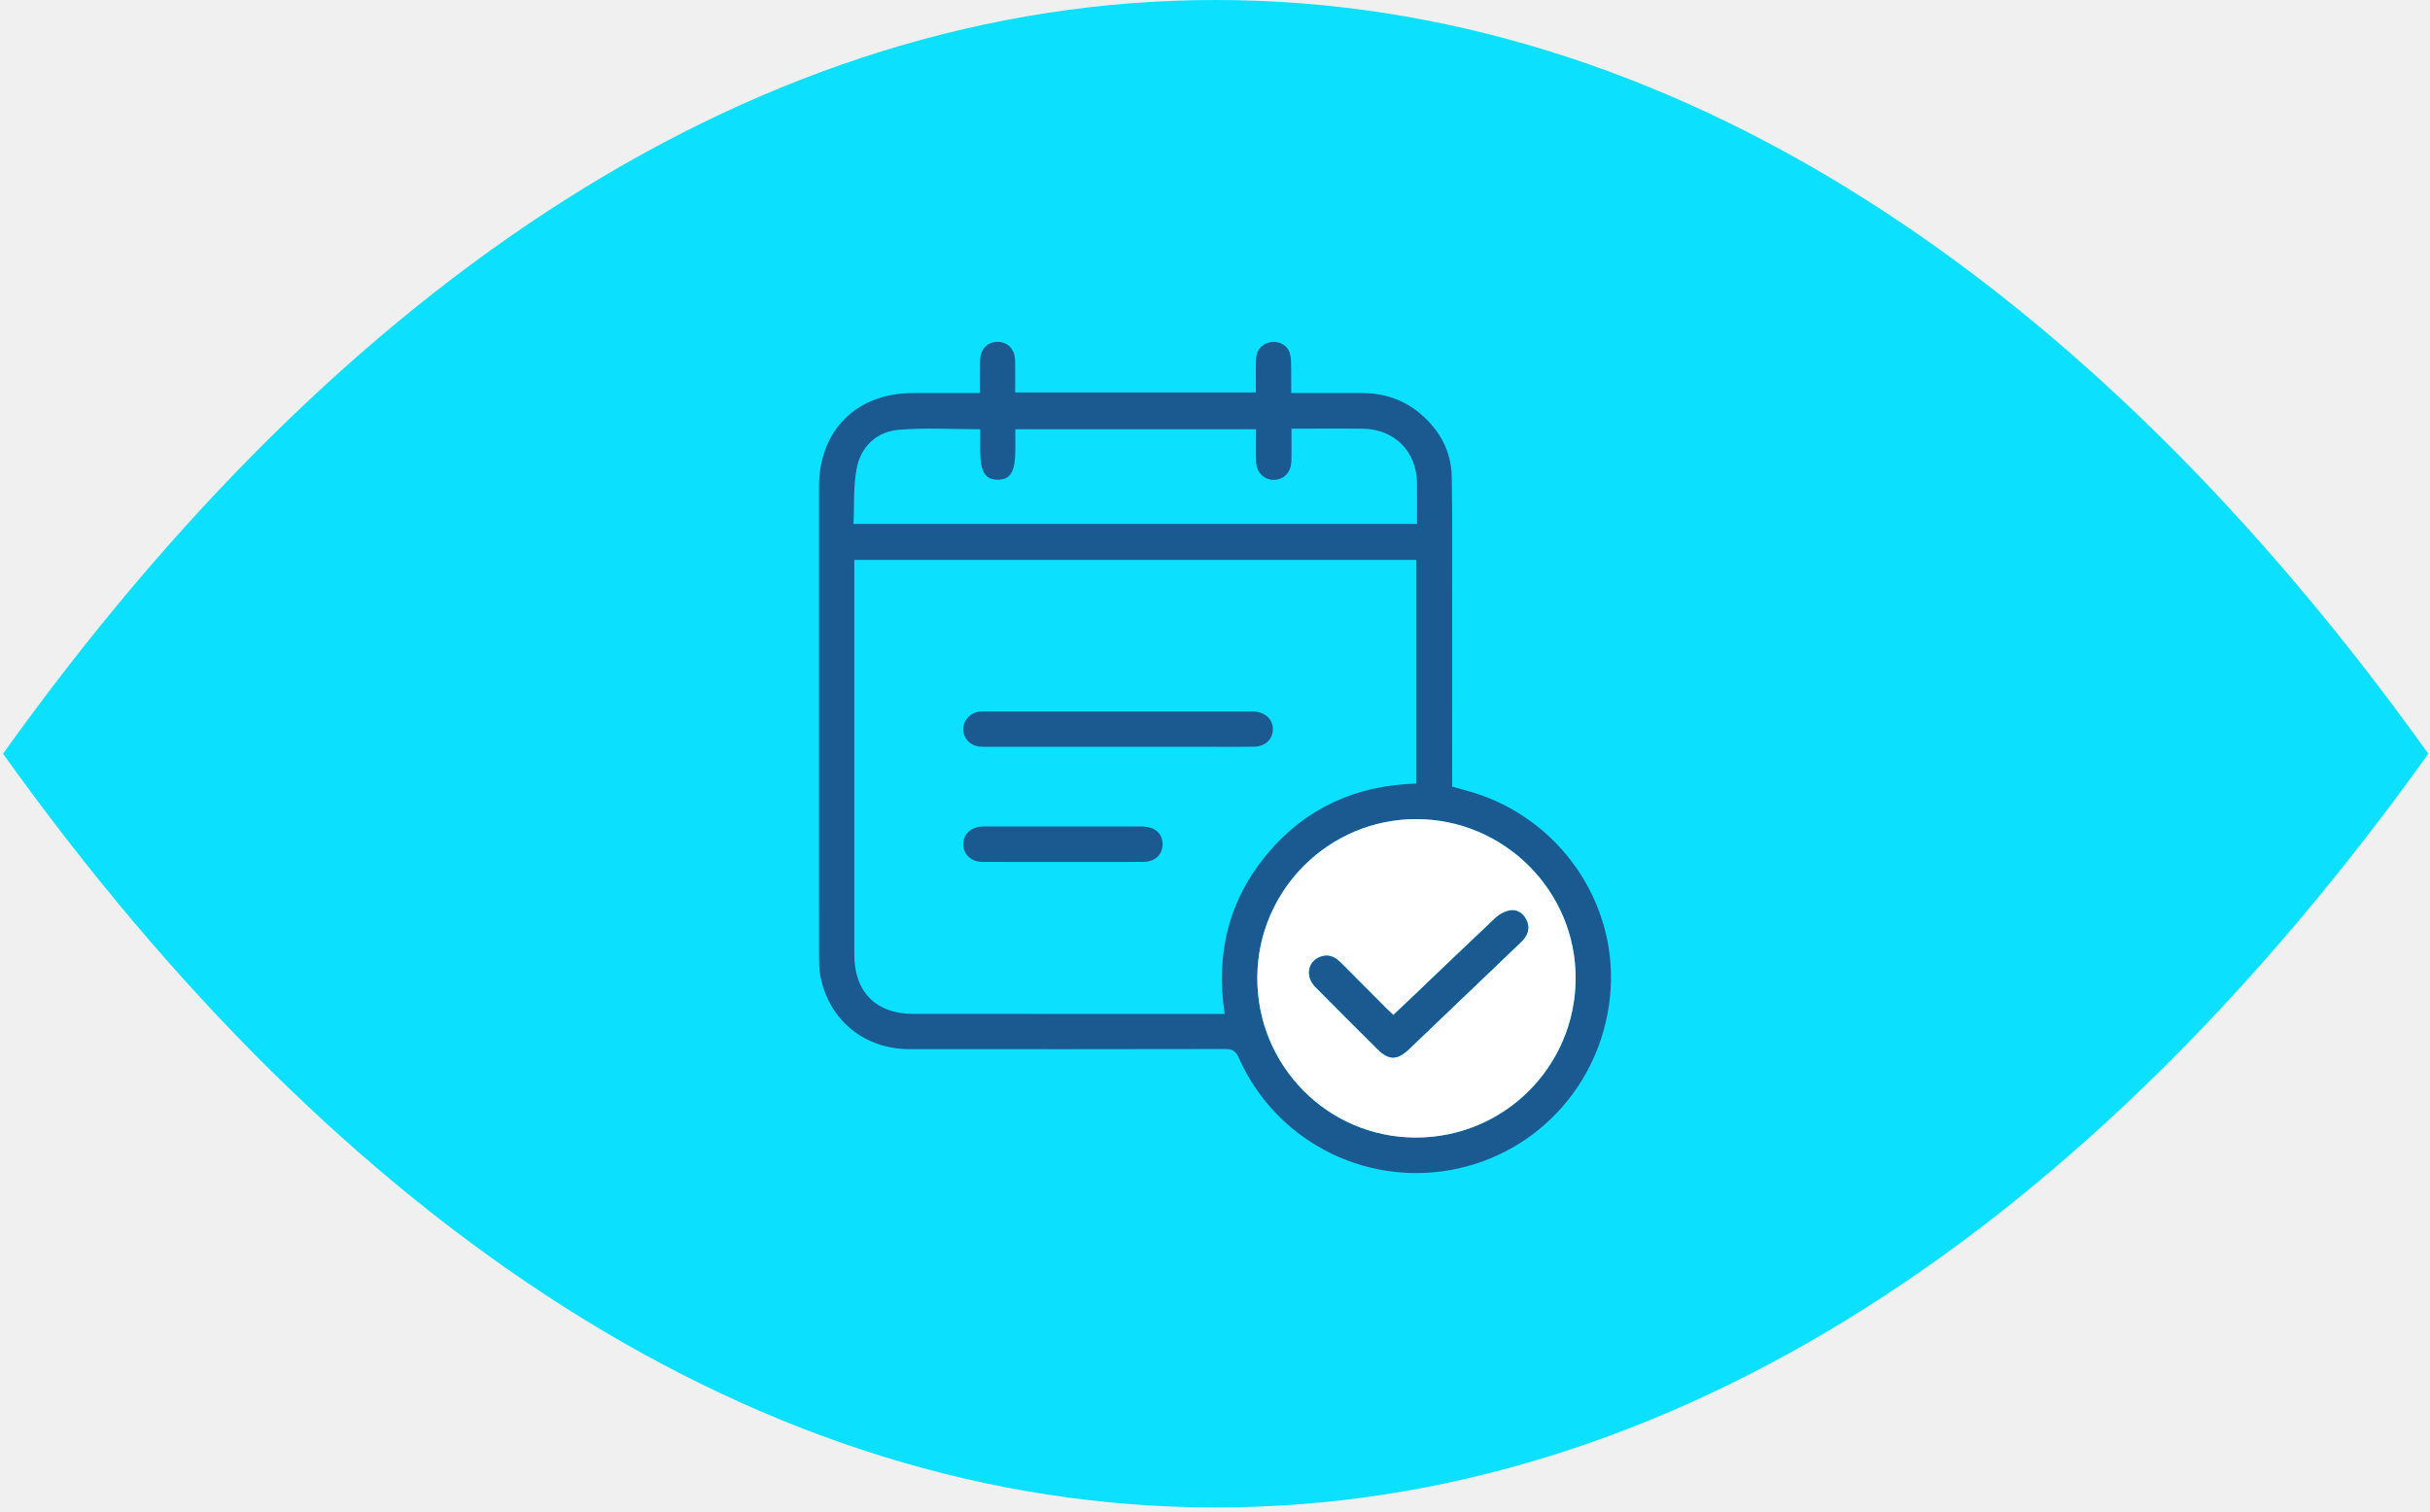
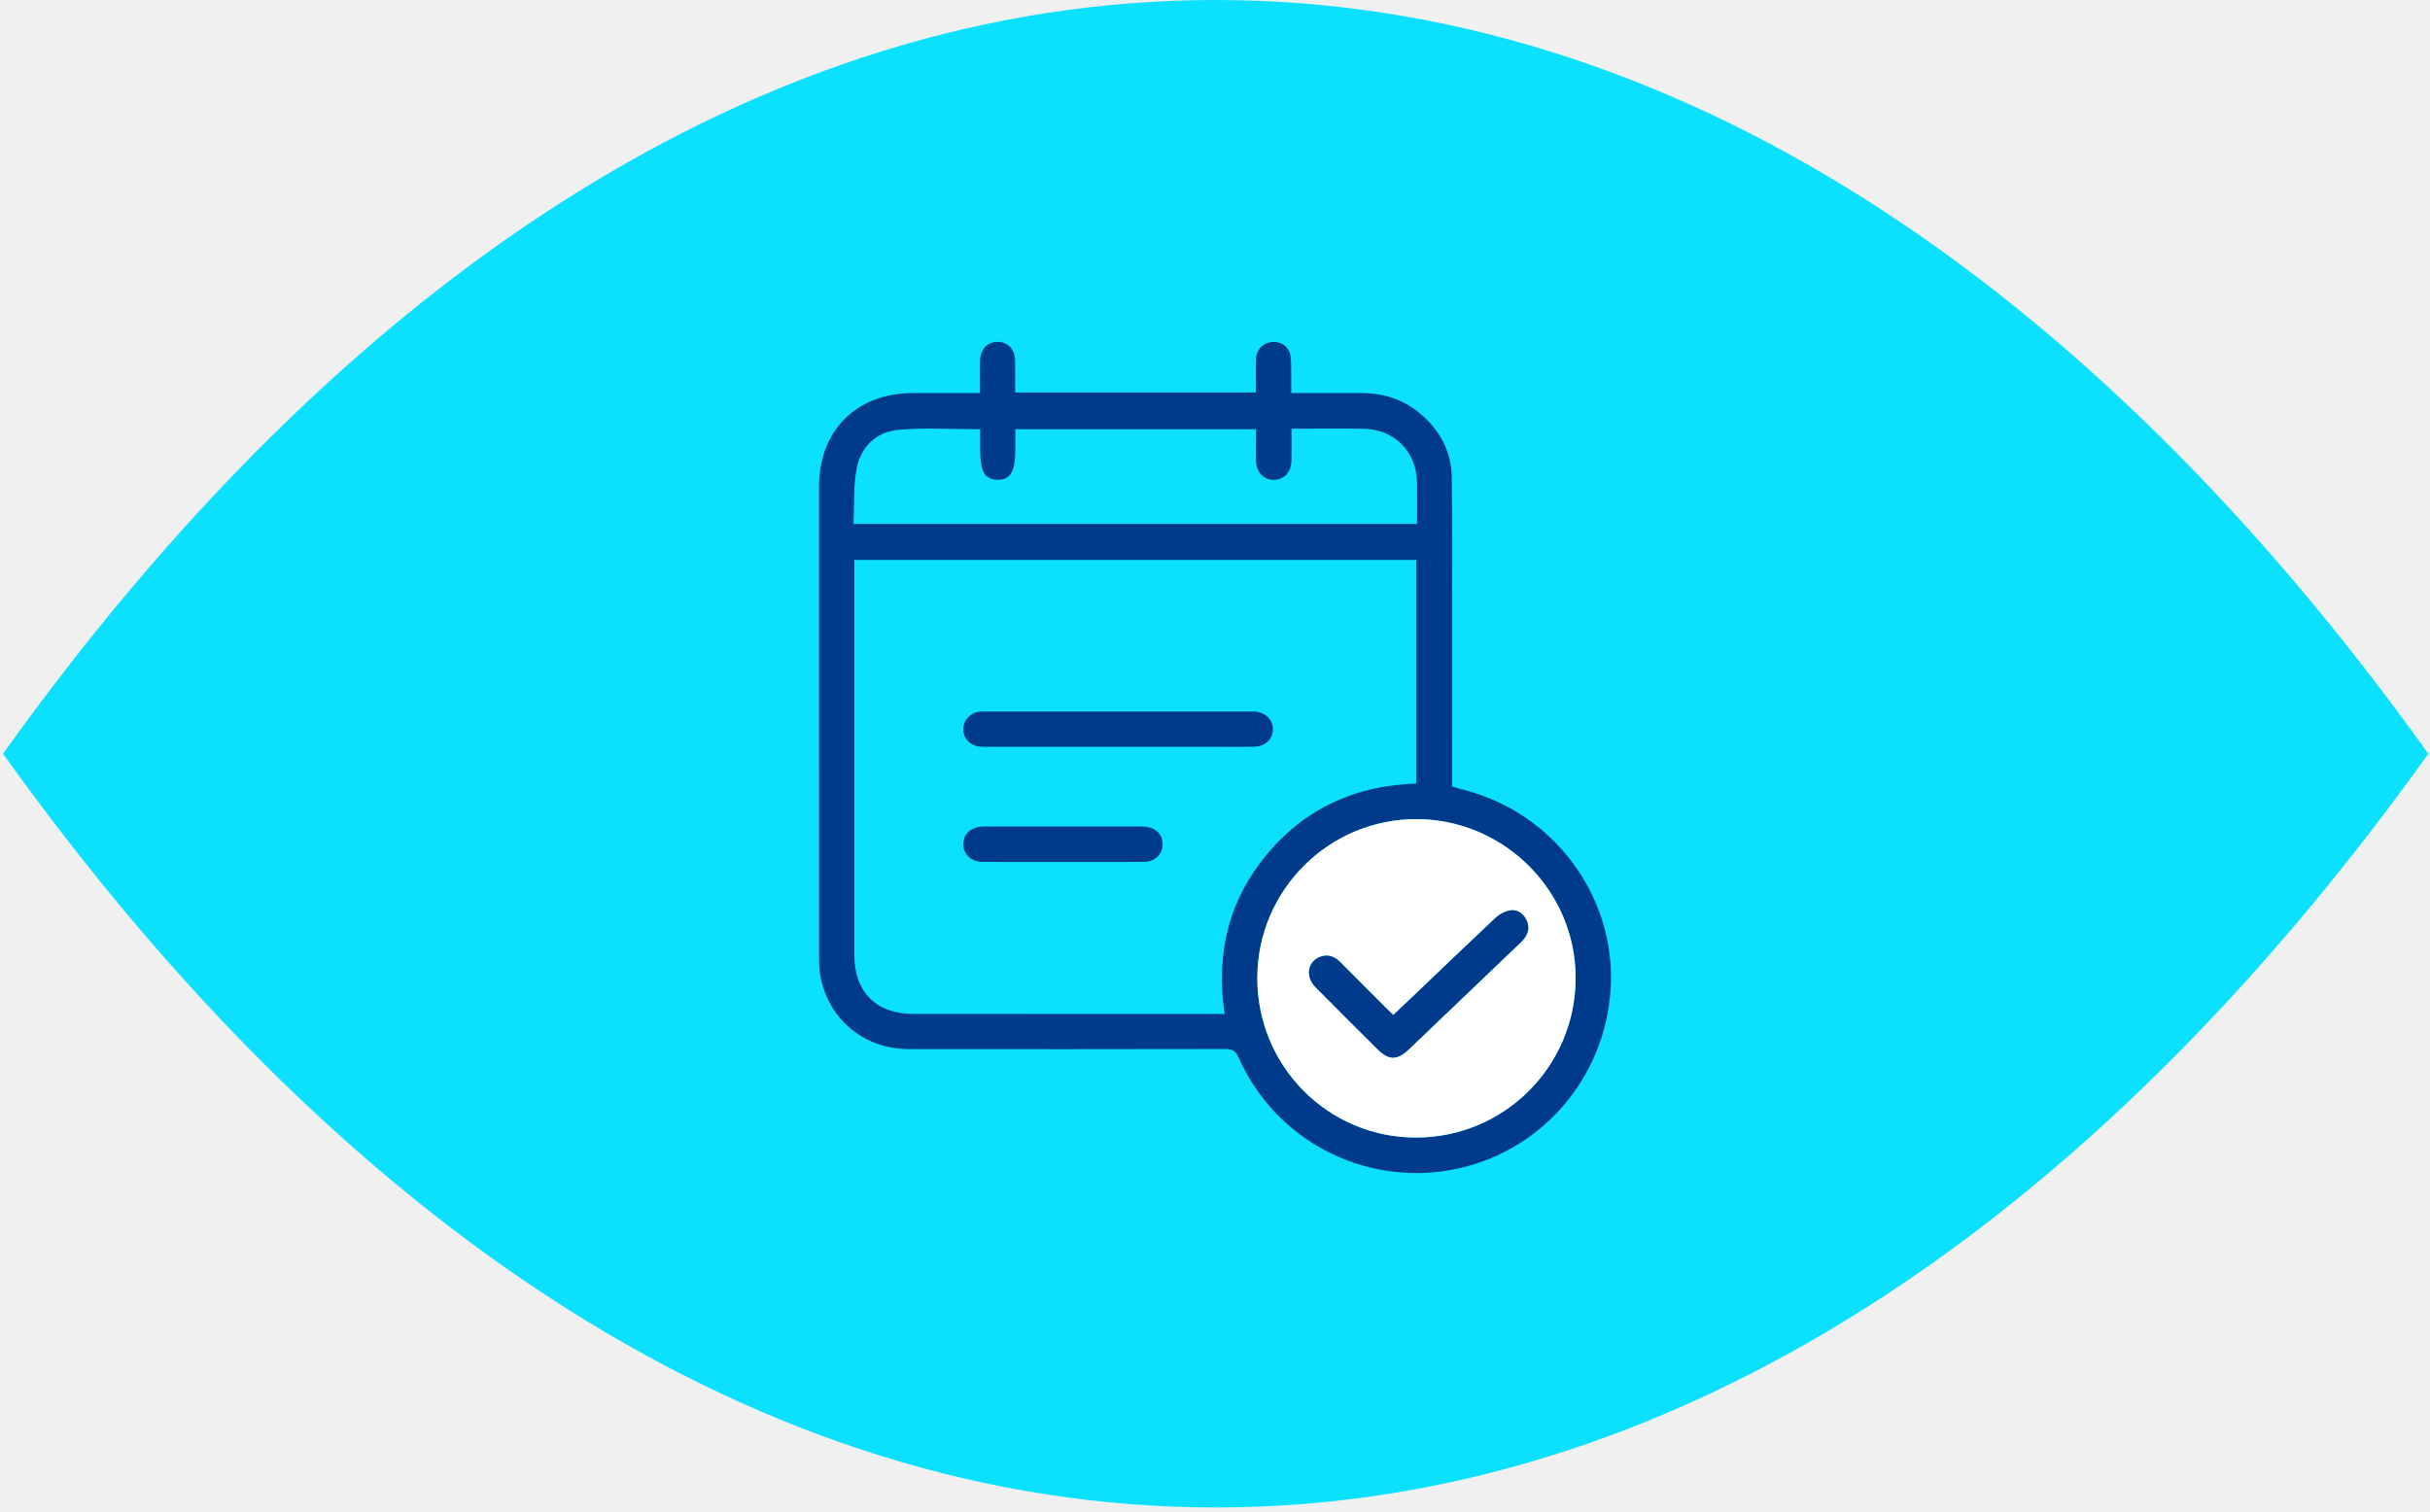
<svg xmlns="http://www.w3.org/2000/svg" width="135" height="84" viewBox="0 0 135 84" fill="none">
  <path fill-rule="evenodd" clip-rule="evenodd" d="M134.907 41.886C116.08 68.206 92.772 83.772 67.537 83.772C42.302 83.772 18.994 68.206 0.167 41.886C18.994 15.566 42.302 0 67.537 0C92.772 0 116.079 15.566 134.907 41.886Z" fill="#0CE0FF" />
  <g clip-path="url(#clip0_1385_190364)">
-     <path fill-rule="evenodd" clip-rule="evenodd" d="M54.447 21.842C54.447 21.192 54.438 20.617 54.449 20.042C54.461 19.413 54.84 19.009 55.403 19C55.989 18.991 56.386 19.404 56.396 20.054C56.405 20.628 56.398 21.202 56.398 21.809C60.859 21.809 65.278 21.809 69.773 21.809C69.773 21.204 69.76 20.584 69.777 19.966C69.792 19.459 70.114 19.096 70.571 19.018C71.032 18.939 71.478 19.149 71.635 19.566C71.712 19.769 71.724 20.004 71.729 20.225C71.742 20.75 71.733 21.276 71.733 21.842C73.076 21.842 74.357 21.84 75.638 21.842C76.849 21.844 77.948 22.186 78.883 22.97C79.983 23.893 80.63 25.07 80.653 26.513C80.691 28.854 80.674 31.196 80.675 33.538C80.677 36.73 80.676 39.921 80.676 43.113C80.676 43.304 80.676 43.495 80.676 43.714C81.076 43.826 81.459 43.923 81.836 44.039C86.587 45.497 89.771 50.03 89.482 54.921C89.183 59.981 85.523 64.135 80.586 65.02C75.693 65.897 70.819 63.318 68.811 58.763C68.645 58.388 68.449 58.294 68.067 58.295C62.213 58.306 56.359 58.307 50.505 58.301C47.985 58.298 46.005 56.642 45.567 54.179C45.506 53.835 45.504 53.477 45.503 53.125C45.5 44.432 45.499 35.739 45.502 27.046C45.502 23.912 47.583 21.844 50.727 21.842C51.944 21.841 53.161 21.842 54.447 21.842ZM47.461 31.113C47.461 31.344 47.461 31.518 47.461 31.693C47.461 38.812 47.46 45.932 47.461 53.051C47.462 55.127 48.672 56.344 50.741 56.345C56.322 56.347 61.901 56.346 67.482 56.346C67.654 56.346 67.827 56.346 68.036 56.346C67.53 52.996 68.263 50.009 70.412 47.443C72.558 44.879 75.374 43.64 78.678 43.543C78.678 39.37 78.678 35.244 78.678 31.113C68.269 31.113 57.9 31.113 47.461 31.113ZM87.535 54.386C87.559 49.528 83.581 45.535 78.703 45.52C73.849 45.505 69.877 49.448 69.851 54.308C69.824 59.211 73.745 63.193 78.621 63.215C83.531 63.237 87.511 59.295 87.535 54.386ZM54.455 23.854C52.901 23.854 51.404 23.757 49.927 23.885C48.708 23.99 47.835 24.806 47.598 26.008C47.4 27.011 47.468 28.067 47.417 29.115C57.91 29.115 68.294 29.115 78.724 29.115C78.724 28.342 78.73 27.592 78.723 26.843C78.708 25.096 77.475 23.849 75.724 23.825C74.585 23.809 73.447 23.822 72.308 23.821C72.138 23.821 71.967 23.821 71.749 23.821C71.749 24.461 71.761 25.035 71.746 25.609C71.731 26.148 71.456 26.52 71.03 26.631C70.386 26.798 69.809 26.365 69.783 25.665C69.761 25.062 69.779 24.458 69.779 23.852C65.293 23.852 60.875 23.852 56.406 23.852C56.406 24.246 56.406 24.611 56.406 24.976C56.406 26.218 56.142 26.666 55.418 26.659C54.711 26.651 54.455 26.209 54.455 24.999C54.455 24.633 54.455 24.267 54.455 23.854Z" fill="#1B5A90" />
+     <path fill-rule="evenodd" clip-rule="evenodd" d="M54.447 21.842C54.447 21.192 54.438 20.617 54.449 20.042C54.461 19.413 54.84 19.009 55.403 19C55.989 18.991 56.386 19.404 56.396 20.054C56.405 20.628 56.398 21.202 56.398 21.809C60.859 21.809 65.278 21.809 69.773 21.809C69.773 21.204 69.76 20.584 69.777 19.966C69.792 19.459 70.114 19.096 70.571 19.018C71.032 18.939 71.478 19.149 71.635 19.566C71.712 19.769 71.724 20.004 71.729 20.225C71.742 20.75 71.733 21.276 71.733 21.842C73.076 21.842 74.357 21.84 75.638 21.842C76.849 21.844 77.948 22.186 78.883 22.97C79.983 23.893 80.63 25.07 80.653 26.513C80.691 28.854 80.674 31.196 80.675 33.538C80.677 36.73 80.676 39.921 80.676 43.113C80.676 43.304 80.676 43.495 80.676 43.714C81.076 43.826 81.459 43.923 81.836 44.039C86.587 45.497 89.771 50.03 89.482 54.921C89.183 59.981 85.523 64.135 80.586 65.02C75.693 65.897 70.819 63.318 68.811 58.763C68.645 58.388 68.449 58.294 68.067 58.295C62.213 58.306 56.359 58.307 50.505 58.301C47.985 58.298 46.005 56.642 45.567 54.179C45.506 53.835 45.504 53.477 45.503 53.125C45.5 44.432 45.499 35.739 45.502 27.046C45.502 23.912 47.583 21.844 50.727 21.842C51.944 21.841 53.161 21.842 54.447 21.842ZM47.461 31.113C47.461 31.344 47.461 31.518 47.461 31.693C47.461 38.812 47.46 45.932 47.461 53.051C47.462 55.127 48.672 56.344 50.741 56.345C56.322 56.347 61.901 56.346 67.482 56.346C67.654 56.346 67.827 56.346 68.036 56.346C67.53 52.996 68.263 50.009 70.412 47.443C72.558 44.879 75.374 43.64 78.678 43.543C78.678 39.37 78.678 35.244 78.678 31.113C68.269 31.113 57.9 31.113 47.461 31.113ZM87.535 54.386C87.559 49.528 83.581 45.535 78.703 45.52C73.849 45.505 69.877 49.448 69.851 54.308C69.824 59.211 73.745 63.193 78.621 63.215C83.531 63.237 87.511 59.295 87.535 54.386ZM54.455 23.854C52.901 23.854 51.404 23.757 49.927 23.885C48.708 23.99 47.835 24.806 47.598 26.008C47.4 27.011 47.468 28.067 47.417 29.115C57.91 29.115 68.294 29.115 78.724 29.115C78.724 28.342 78.73 27.592 78.723 26.843C78.708 25.096 77.475 23.849 75.724 23.825C74.585 23.809 73.447 23.822 72.308 23.821C72.138 23.821 71.967 23.821 71.749 23.821C71.749 24.461 71.761 25.035 71.746 25.609C71.731 26.148 71.456 26.52 71.03 26.631C70.386 26.798 69.809 26.365 69.783 25.665C69.761 25.062 69.779 24.458 69.779 23.852C65.293 23.852 60.875 23.852 56.406 23.852C56.406 24.246 56.406 24.611 56.406 24.976C56.406 26.218 56.142 26.666 55.418 26.659C54.711 26.651 54.455 26.209 54.455 24.999C54.455 24.633 54.455 24.267 54.455 23.854Z" fill="#003a8b" />
    <path fill-rule="evenodd" clip-rule="evenodd" d="M87.535 54.386C87.511 59.295 83.531 63.237 78.621 63.214C73.745 63.193 69.824 59.211 69.851 54.307C69.877 49.447 73.849 45.504 78.703 45.52C83.581 45.535 87.559 49.528 87.535 54.386ZM77.408 56.406C77.266 56.271 77.149 56.164 77.037 56.052C76.187 55.201 75.337 54.35 74.489 53.496C74.187 53.192 73.846 53.015 73.409 53.15C72.662 53.381 72.484 54.246 73.076 54.847C74.213 56.001 75.364 57.141 76.511 58.286C77.154 58.929 77.619 58.932 78.278 58.302C80.307 56.363 82.336 54.424 84.364 52.483C84.48 52.373 84.6 52.263 84.695 52.135C84.95 51.794 84.974 51.42 84.765 51.053C84.563 50.699 84.227 50.515 83.835 50.602C83.571 50.661 83.295 50.81 83.097 50.995C81.566 52.433 80.052 53.891 78.532 55.341C78.163 55.693 77.793 56.041 77.408 56.406Z" fill="white" />
-     <path fill-rule="evenodd" clip-rule="evenodd" d="M62.118 41.502C59.713 41.502 57.307 41.502 54.901 41.501C54.741 41.501 54.579 41.505 54.42 41.489C53.897 41.434 53.523 41.038 53.514 40.539C53.505 40.051 53.882 39.62 54.389 39.55C54.531 39.531 54.677 39.539 54.821 39.539C59.681 39.538 64.541 39.538 69.401 39.538C69.481 39.538 69.561 39.537 69.641 39.539C70.275 39.559 70.723 39.973 70.717 40.531C70.712 41.082 70.296 41.482 69.673 41.496C68.935 41.513 68.197 41.502 67.46 41.502C65.679 41.502 63.899 41.502 62.118 41.502Z" fill="#1B5A90" />
-     <path fill-rule="evenodd" clip-rule="evenodd" d="M59.088 47.901C57.581 47.901 56.074 47.908 54.567 47.897C53.958 47.892 53.528 47.477 53.515 46.933C53.502 46.384 53.913 45.976 54.528 45.934C54.672 45.925 54.816 45.929 54.961 45.929C57.638 45.929 60.316 45.929 62.993 45.929C63.169 45.929 63.346 45.924 63.522 45.932C64.184 45.96 64.591 46.339 64.588 46.919C64.584 47.5 64.17 47.894 63.513 47.898C62.038 47.907 60.563 47.901 59.088 47.901Z" fill="#1B5A90" />
-     <path fill-rule="evenodd" clip-rule="evenodd" d="M77.408 56.407C77.793 56.043 78.163 55.694 78.532 55.342C80.052 53.892 81.566 52.434 83.097 50.996C83.295 50.811 83.571 50.662 83.835 50.603C84.227 50.517 84.563 50.7 84.765 51.054C84.974 51.421 84.95 51.795 84.695 52.136C84.6 52.264 84.48 52.374 84.364 52.484C82.336 54.425 80.307 56.364 78.278 58.303C77.618 58.934 77.154 58.93 76.51 58.287C75.364 57.142 74.213 56.002 73.076 54.849C72.484 54.248 72.662 53.382 73.409 53.151C73.846 53.016 74.187 53.193 74.489 53.497C75.337 54.351 76.187 55.202 77.037 56.053C77.149 56.165 77.266 56.272 77.408 56.407Z" fill="#1B5A90" />
+     <path fill-rule="evenodd" clip-rule="evenodd" d="M62.118 41.502C59.713 41.502 57.307 41.502 54.901 41.501C54.741 41.501 54.579 41.505 54.42 41.489C53.897 41.434 53.523 41.038 53.514 40.539C53.505 40.051 53.882 39.62 54.389 39.55C54.531 39.531 54.677 39.539 54.821 39.539C59.681 39.538 64.541 39.538 69.401 39.538C69.481 39.538 69.561 39.537 69.641 39.539C70.275 39.559 70.723 39.973 70.717 40.531C70.712 41.082 70.296 41.482 69.673 41.496C68.935 41.513 68.197 41.502 67.46 41.502C65.679 41.502 63.899 41.502 62.118 41.502Z" fill="#003a8b" />
+     <path fill-rule="evenodd" clip-rule="evenodd" d="M59.088 47.901C57.581 47.901 56.074 47.908 54.567 47.897C53.958 47.892 53.528 47.477 53.515 46.933C53.502 46.384 53.913 45.976 54.528 45.934C54.672 45.925 54.816 45.929 54.961 45.929C57.638 45.929 60.316 45.929 62.993 45.929C63.169 45.929 63.346 45.924 63.522 45.932C64.184 45.96 64.591 46.339 64.588 46.919C64.584 47.5 64.17 47.894 63.513 47.898C62.038 47.907 60.563 47.901 59.088 47.901Z" fill="#003a8b" />
+     <path fill-rule="evenodd" clip-rule="evenodd" d="M77.408 56.407C77.793 56.043 78.163 55.694 78.532 55.342C80.052 53.892 81.566 52.434 83.097 50.996C83.295 50.811 83.571 50.662 83.835 50.603C84.227 50.517 84.563 50.7 84.765 51.054C84.974 51.421 84.95 51.795 84.695 52.136C84.6 52.264 84.48 52.374 84.364 52.484C82.336 54.425 80.307 56.364 78.278 58.303C77.618 58.934 77.154 58.93 76.51 58.287C75.364 57.142 74.213 56.002 73.076 54.849C72.484 54.248 72.662 53.382 73.409 53.151C73.846 53.016 74.187 53.193 74.489 53.497C75.337 54.351 76.187 55.202 77.037 56.053C77.149 56.165 77.266 56.272 77.408 56.407Z" fill="#003a8b" />
  </g>
  <defs>
    <clipPath id="clip0_1385_190364">
      <rect width="44" height="46.19" fill="white" transform="translate(45.5 19)" />
    </clipPath>
  </defs>
</svg>
